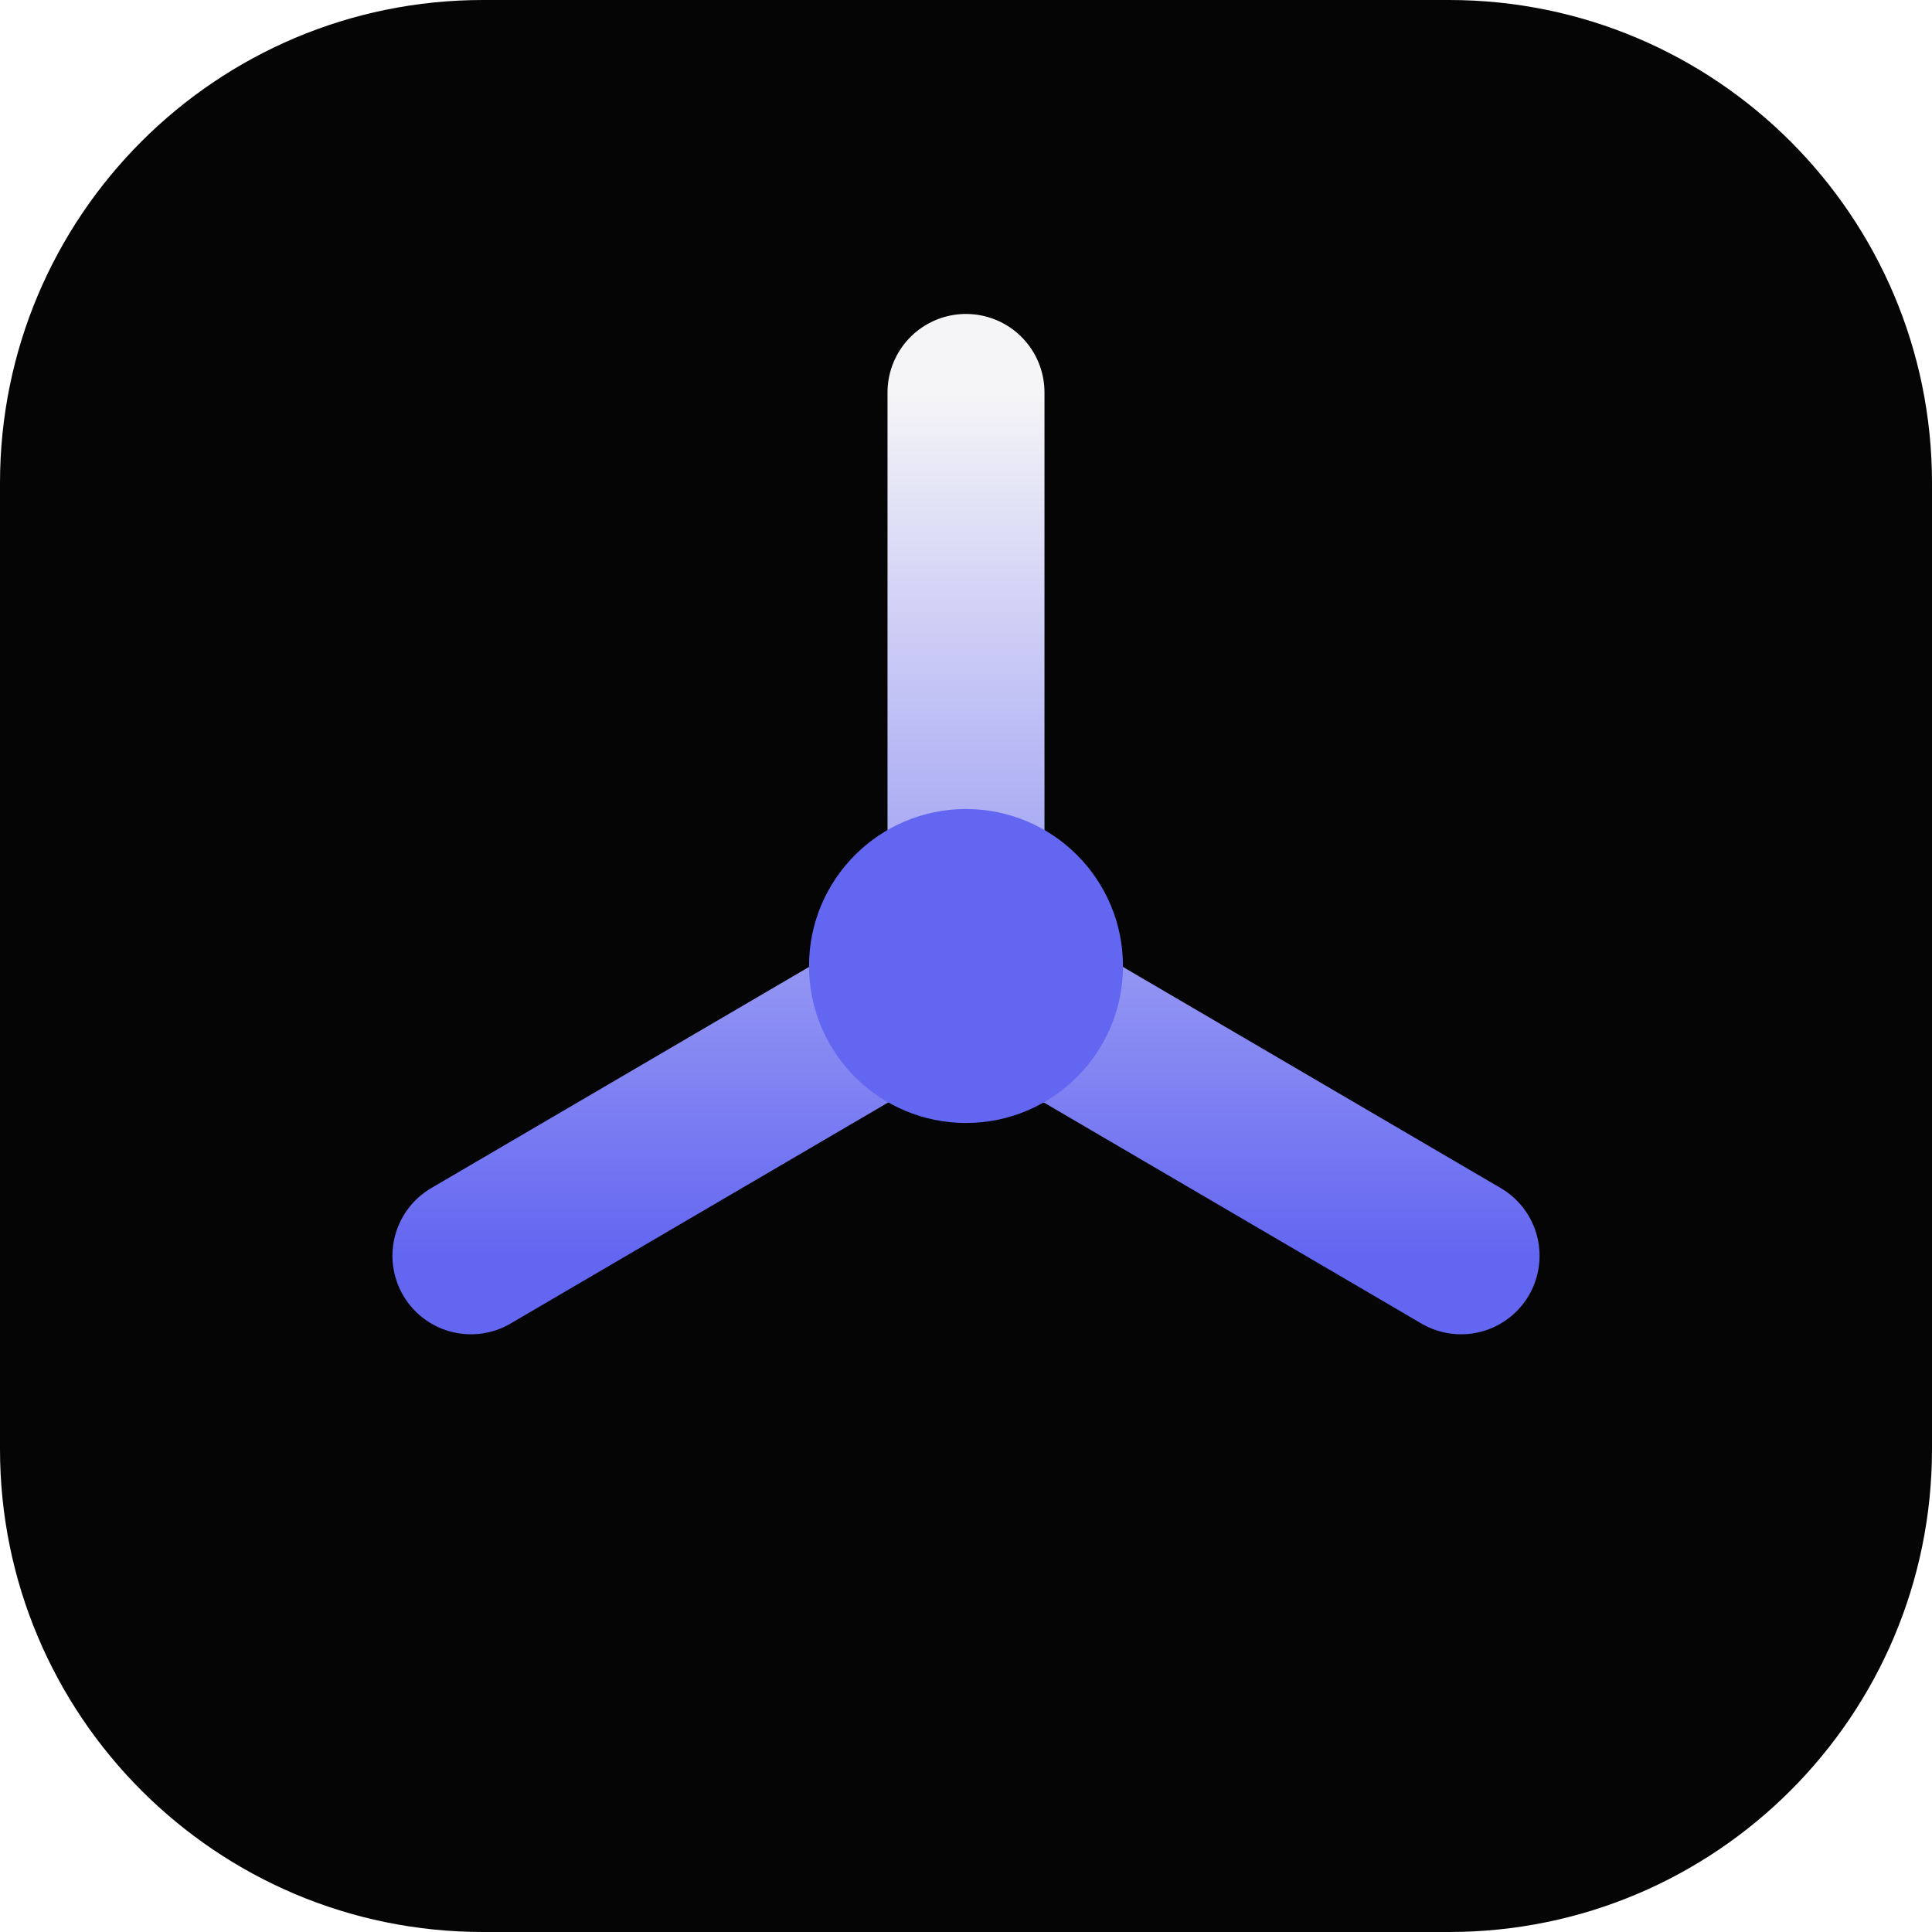
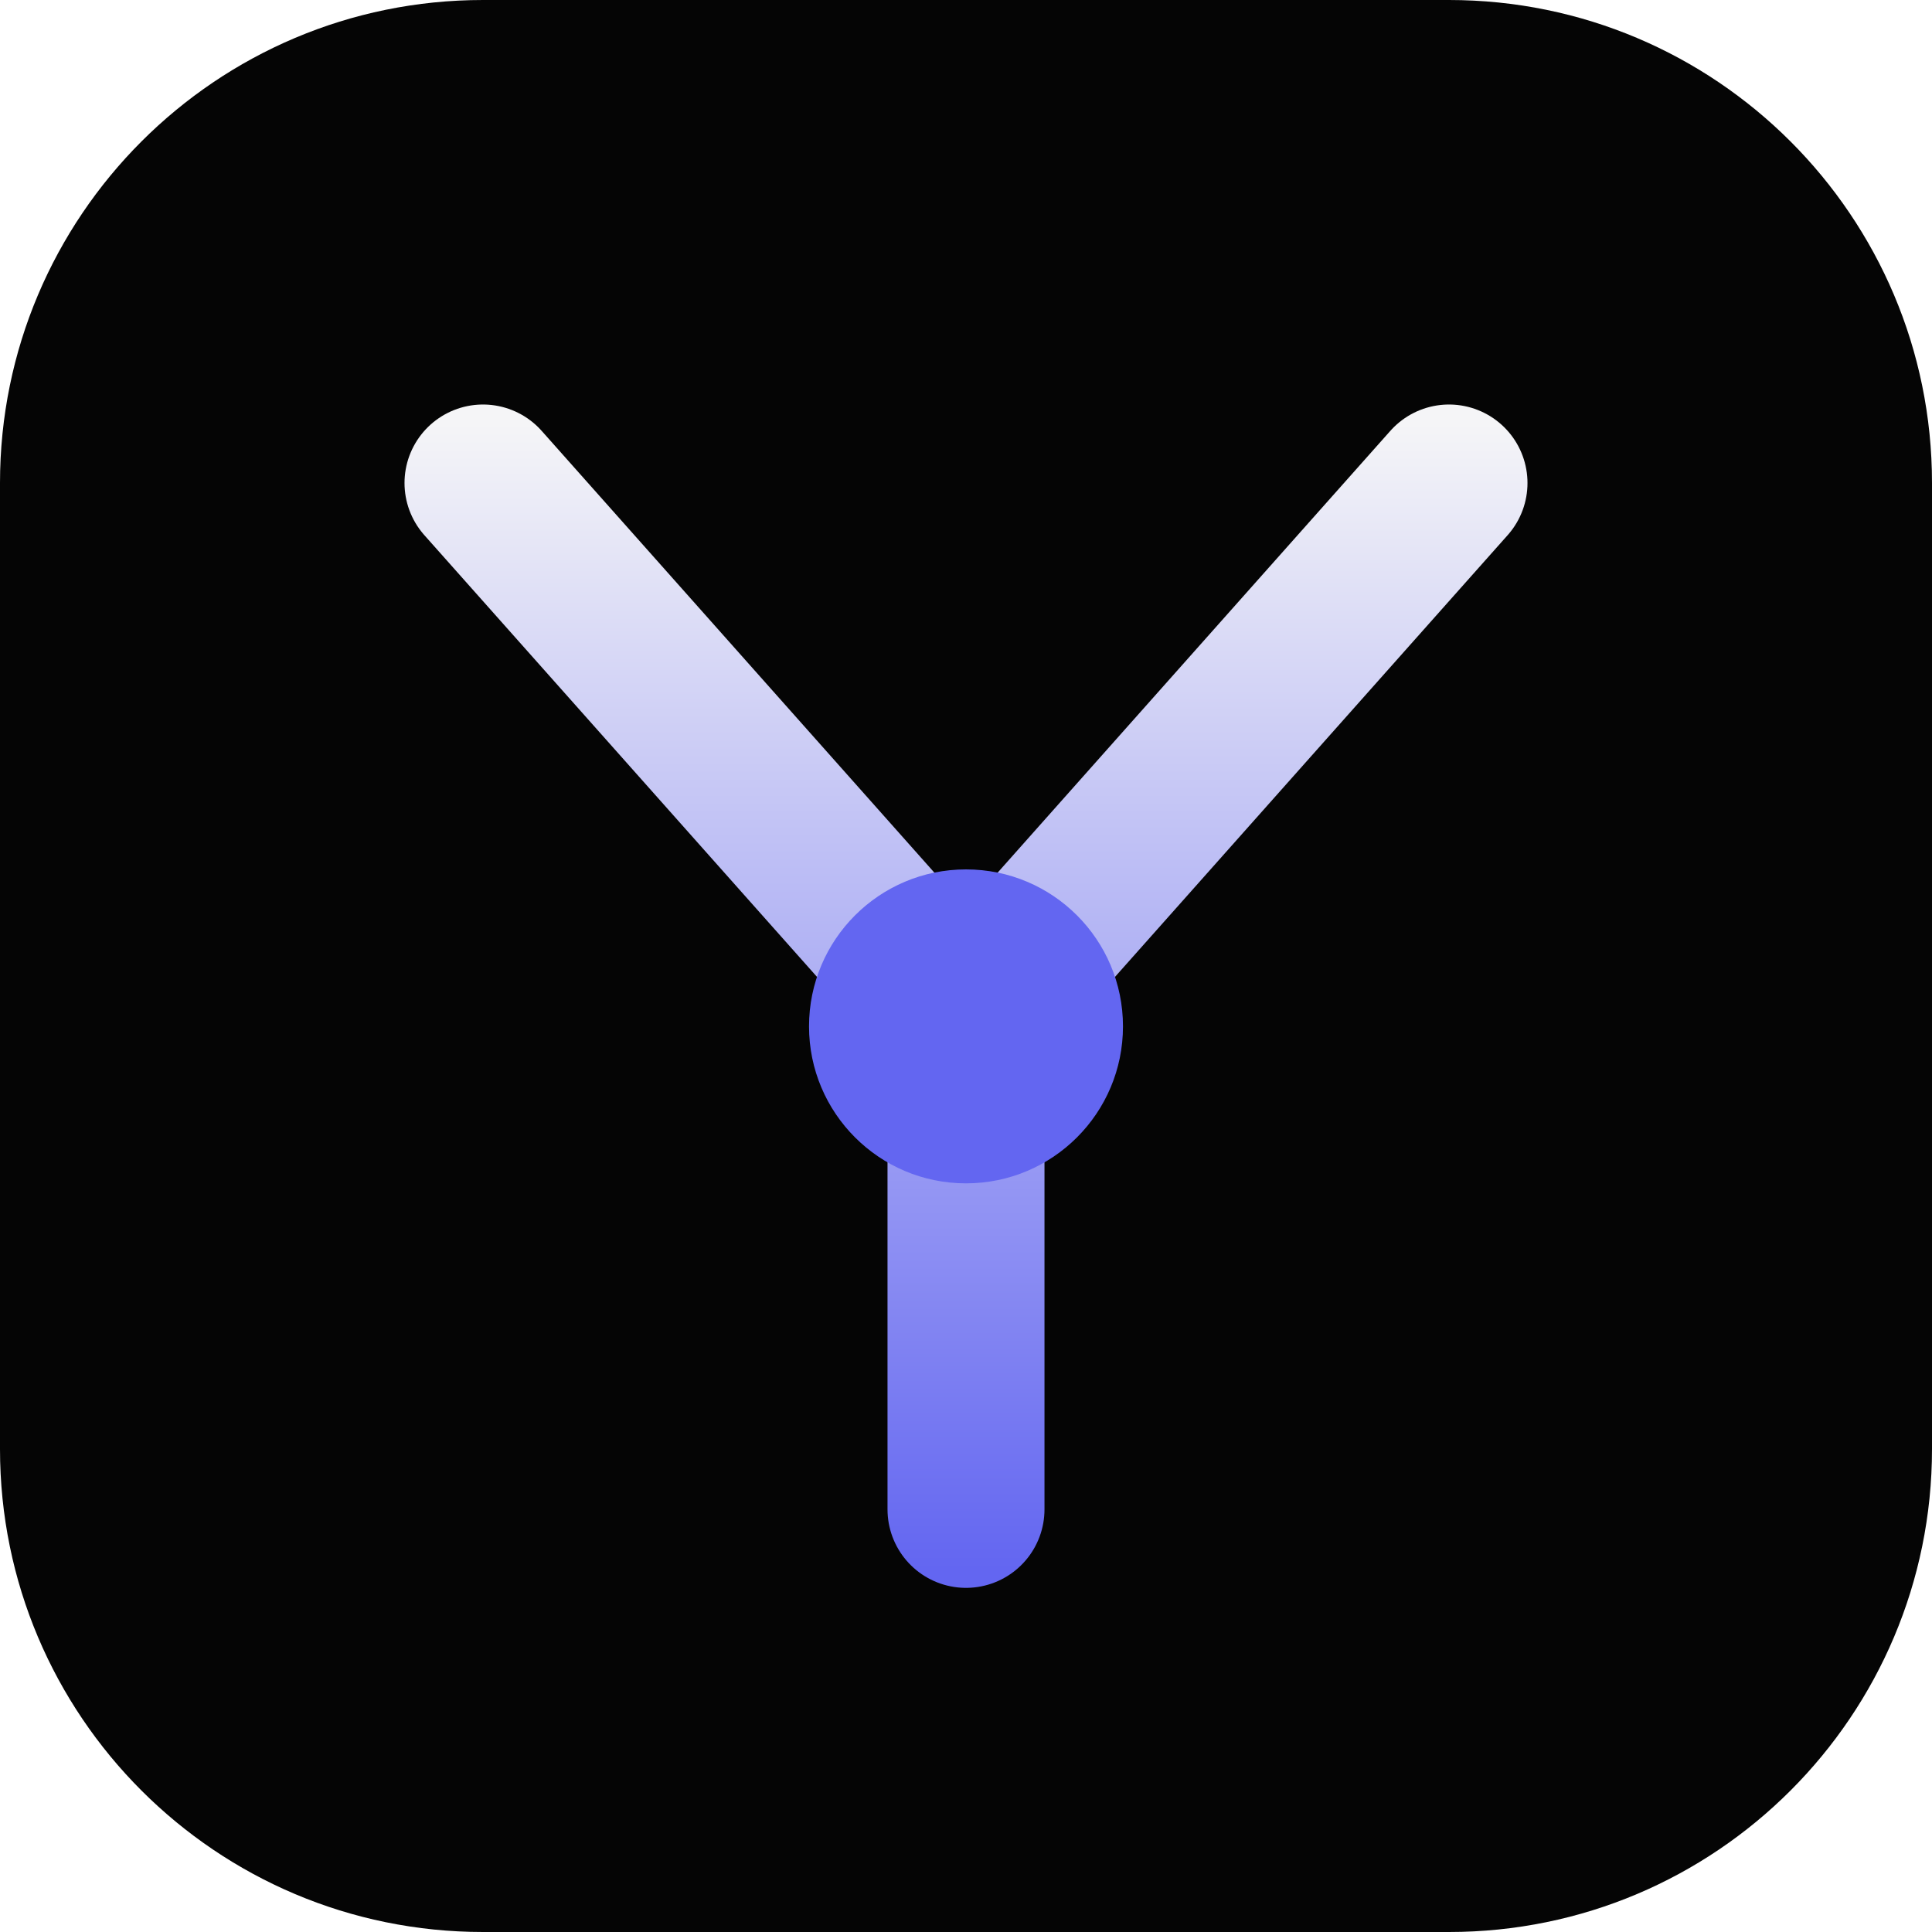
<svg xmlns="http://www.w3.org/2000/svg" viewBox="0 0 32 32" fill="none">
  <defs>
-     <linearGradient id="g" x1="16" y1="6.5" x2="16" y2="20.8" gradientUnits="userSpaceOnUse">
+     <linearGradient id="g" x1="16" y1="7" x2="16" y2="26" gradientUnits="userSpaceOnUse">
      <stop offset="0" stop-color="#f5f5f7" />
      <stop offset="1" stop-color="#6366f1" />
    </linearGradient>
  </defs>
  <rect width="32" height="32" rx="8" fill="#050505" />
-   <line x1="16" y1="16" x2="16" y2="6.5" stroke="url(#g)" stroke-width="2.6" stroke-linecap="round" />
-   <line x1="16" y1="16" x2="24.2" y2="20.8" stroke="url(#g)" stroke-width="2.6" stroke-linecap="round" />
-   <line x1="16" y1="16" x2="7.8" y2="20.8" stroke="url(#g)" stroke-width="2.6" stroke-linecap="round" />
-   <circle cx="16" cy="16" r="2.6" fill="#6366f1" />
+   <path d="M8 8 L16 17 L24 8" stroke="url(#g)" stroke-width="2.6" stroke-linecap="round" stroke-linejoin="round" />
+   <path d="M16 17 L16 25" stroke="url(#g)" stroke-width="2.6" stroke-linecap="round" />
+   <circle cx="16" cy="17" r="2.6" fill="#6366f1" />
</svg>
